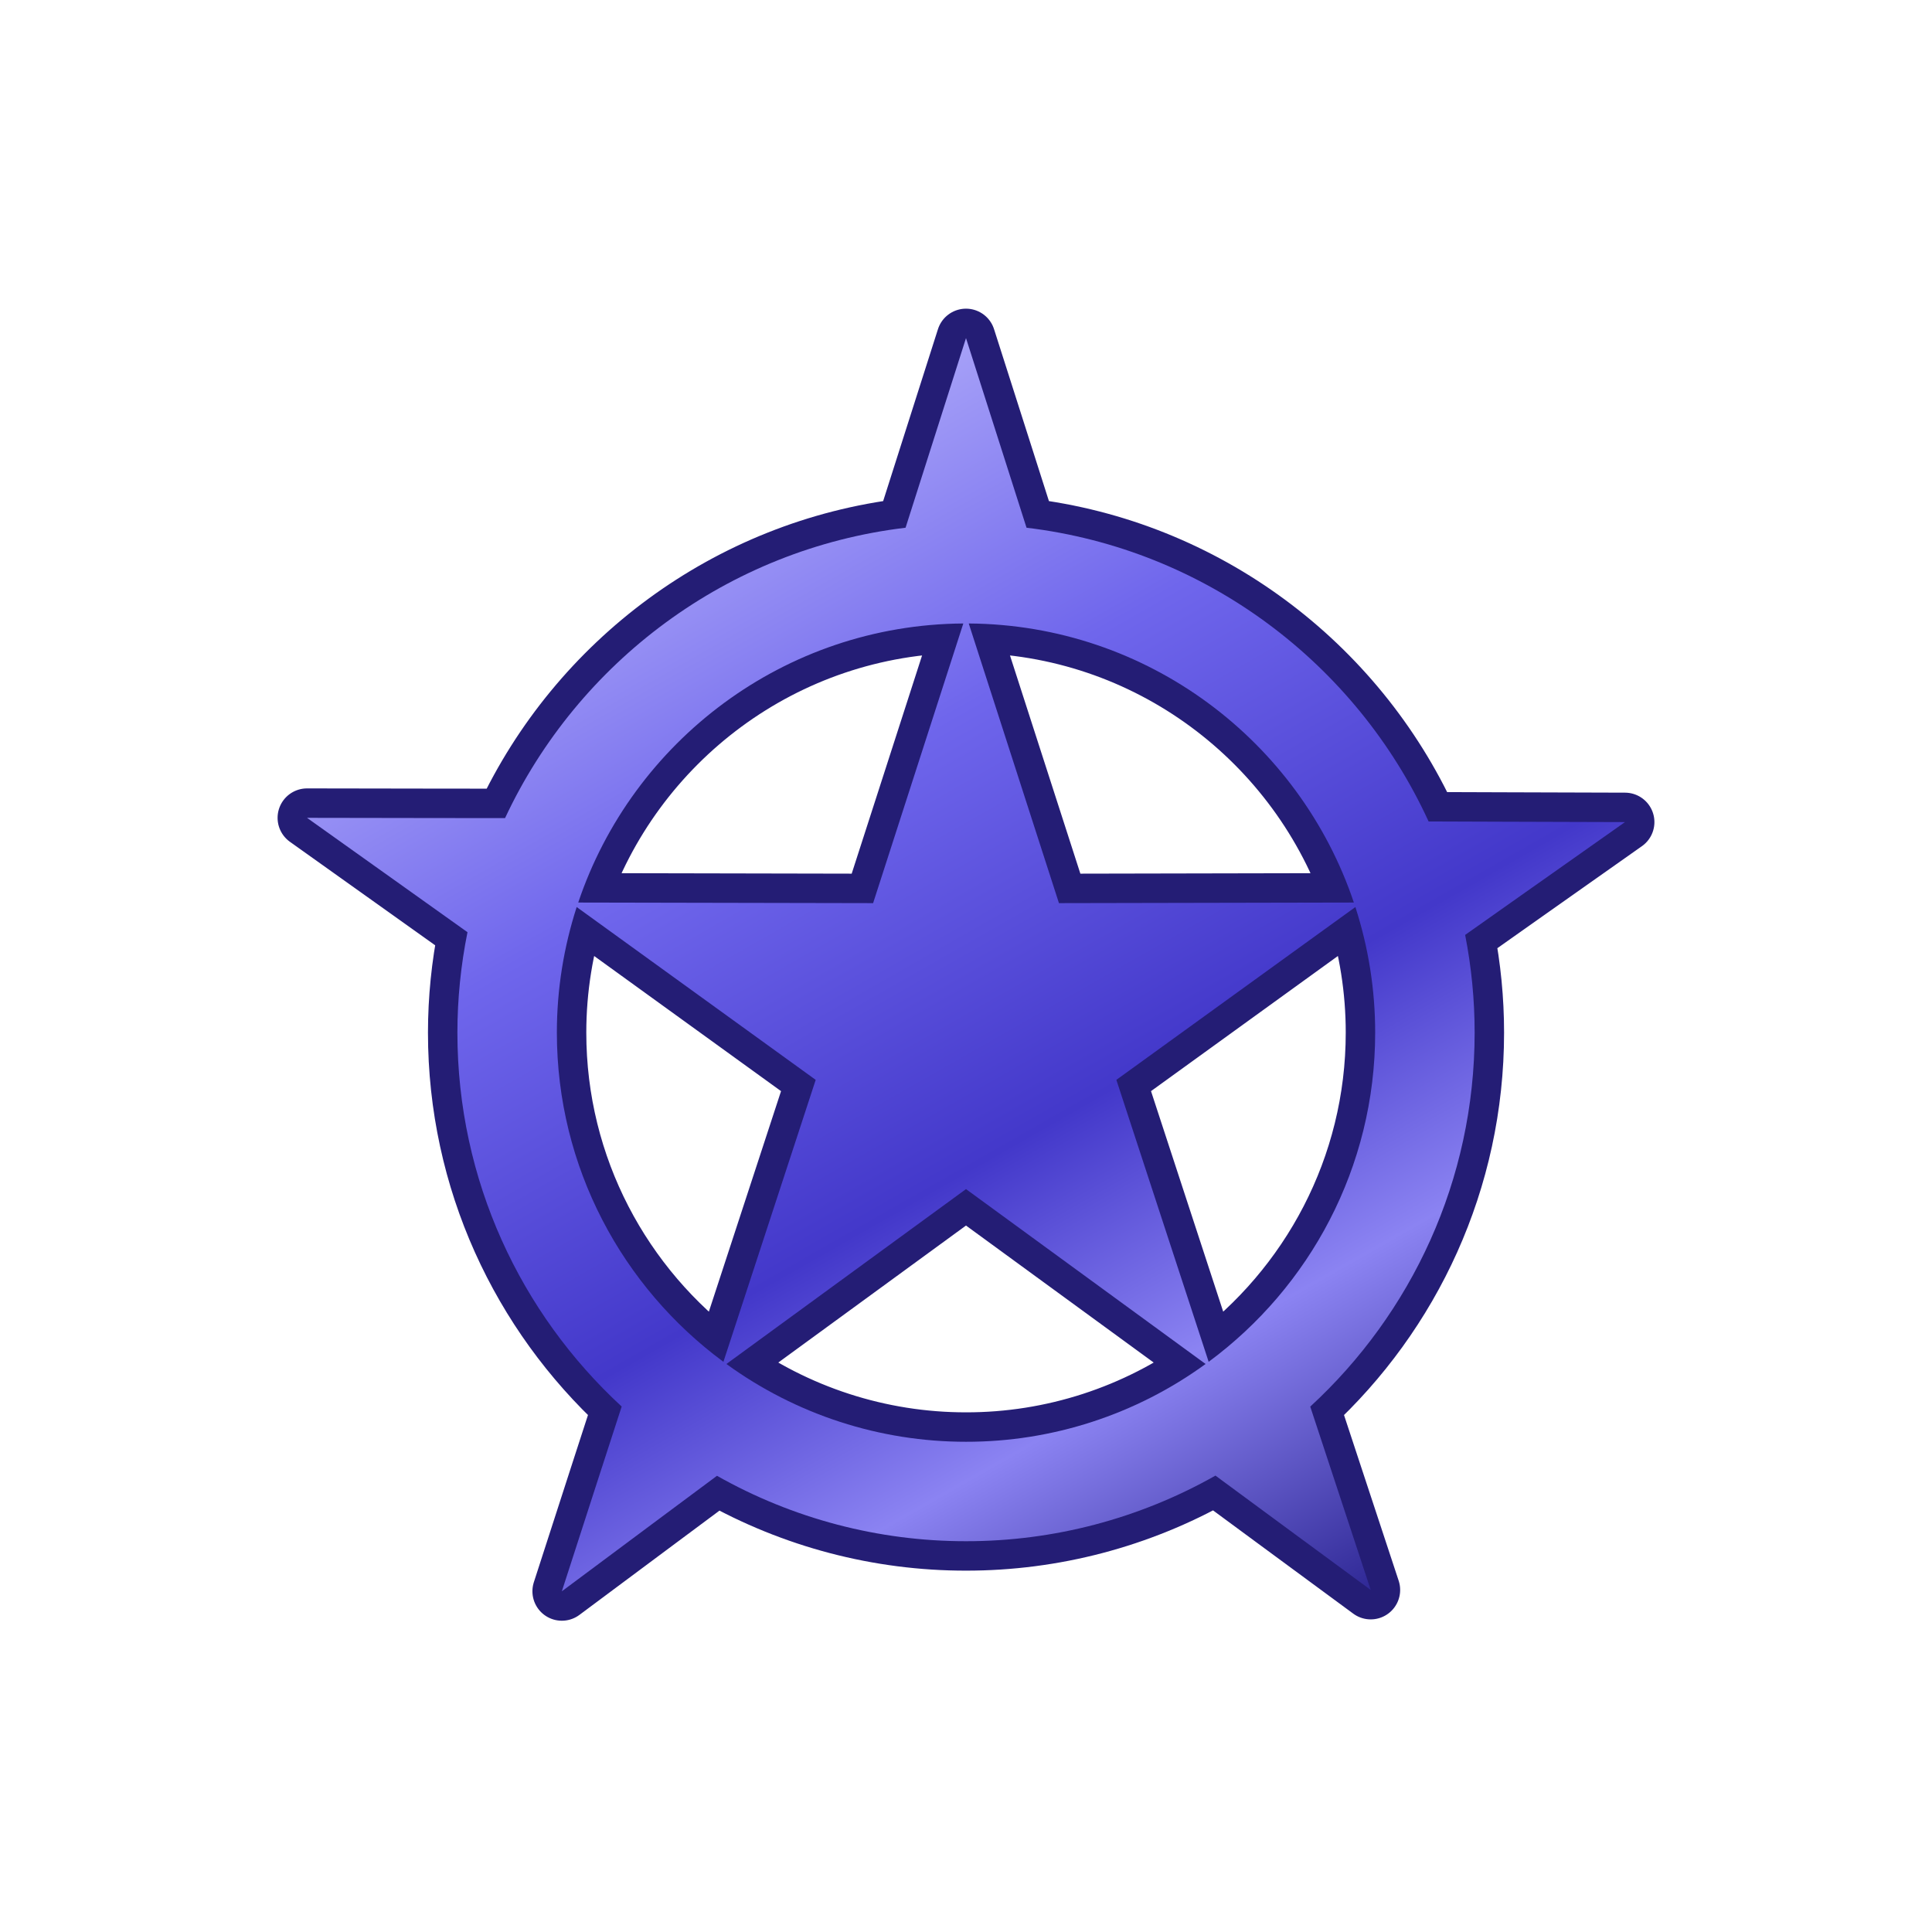
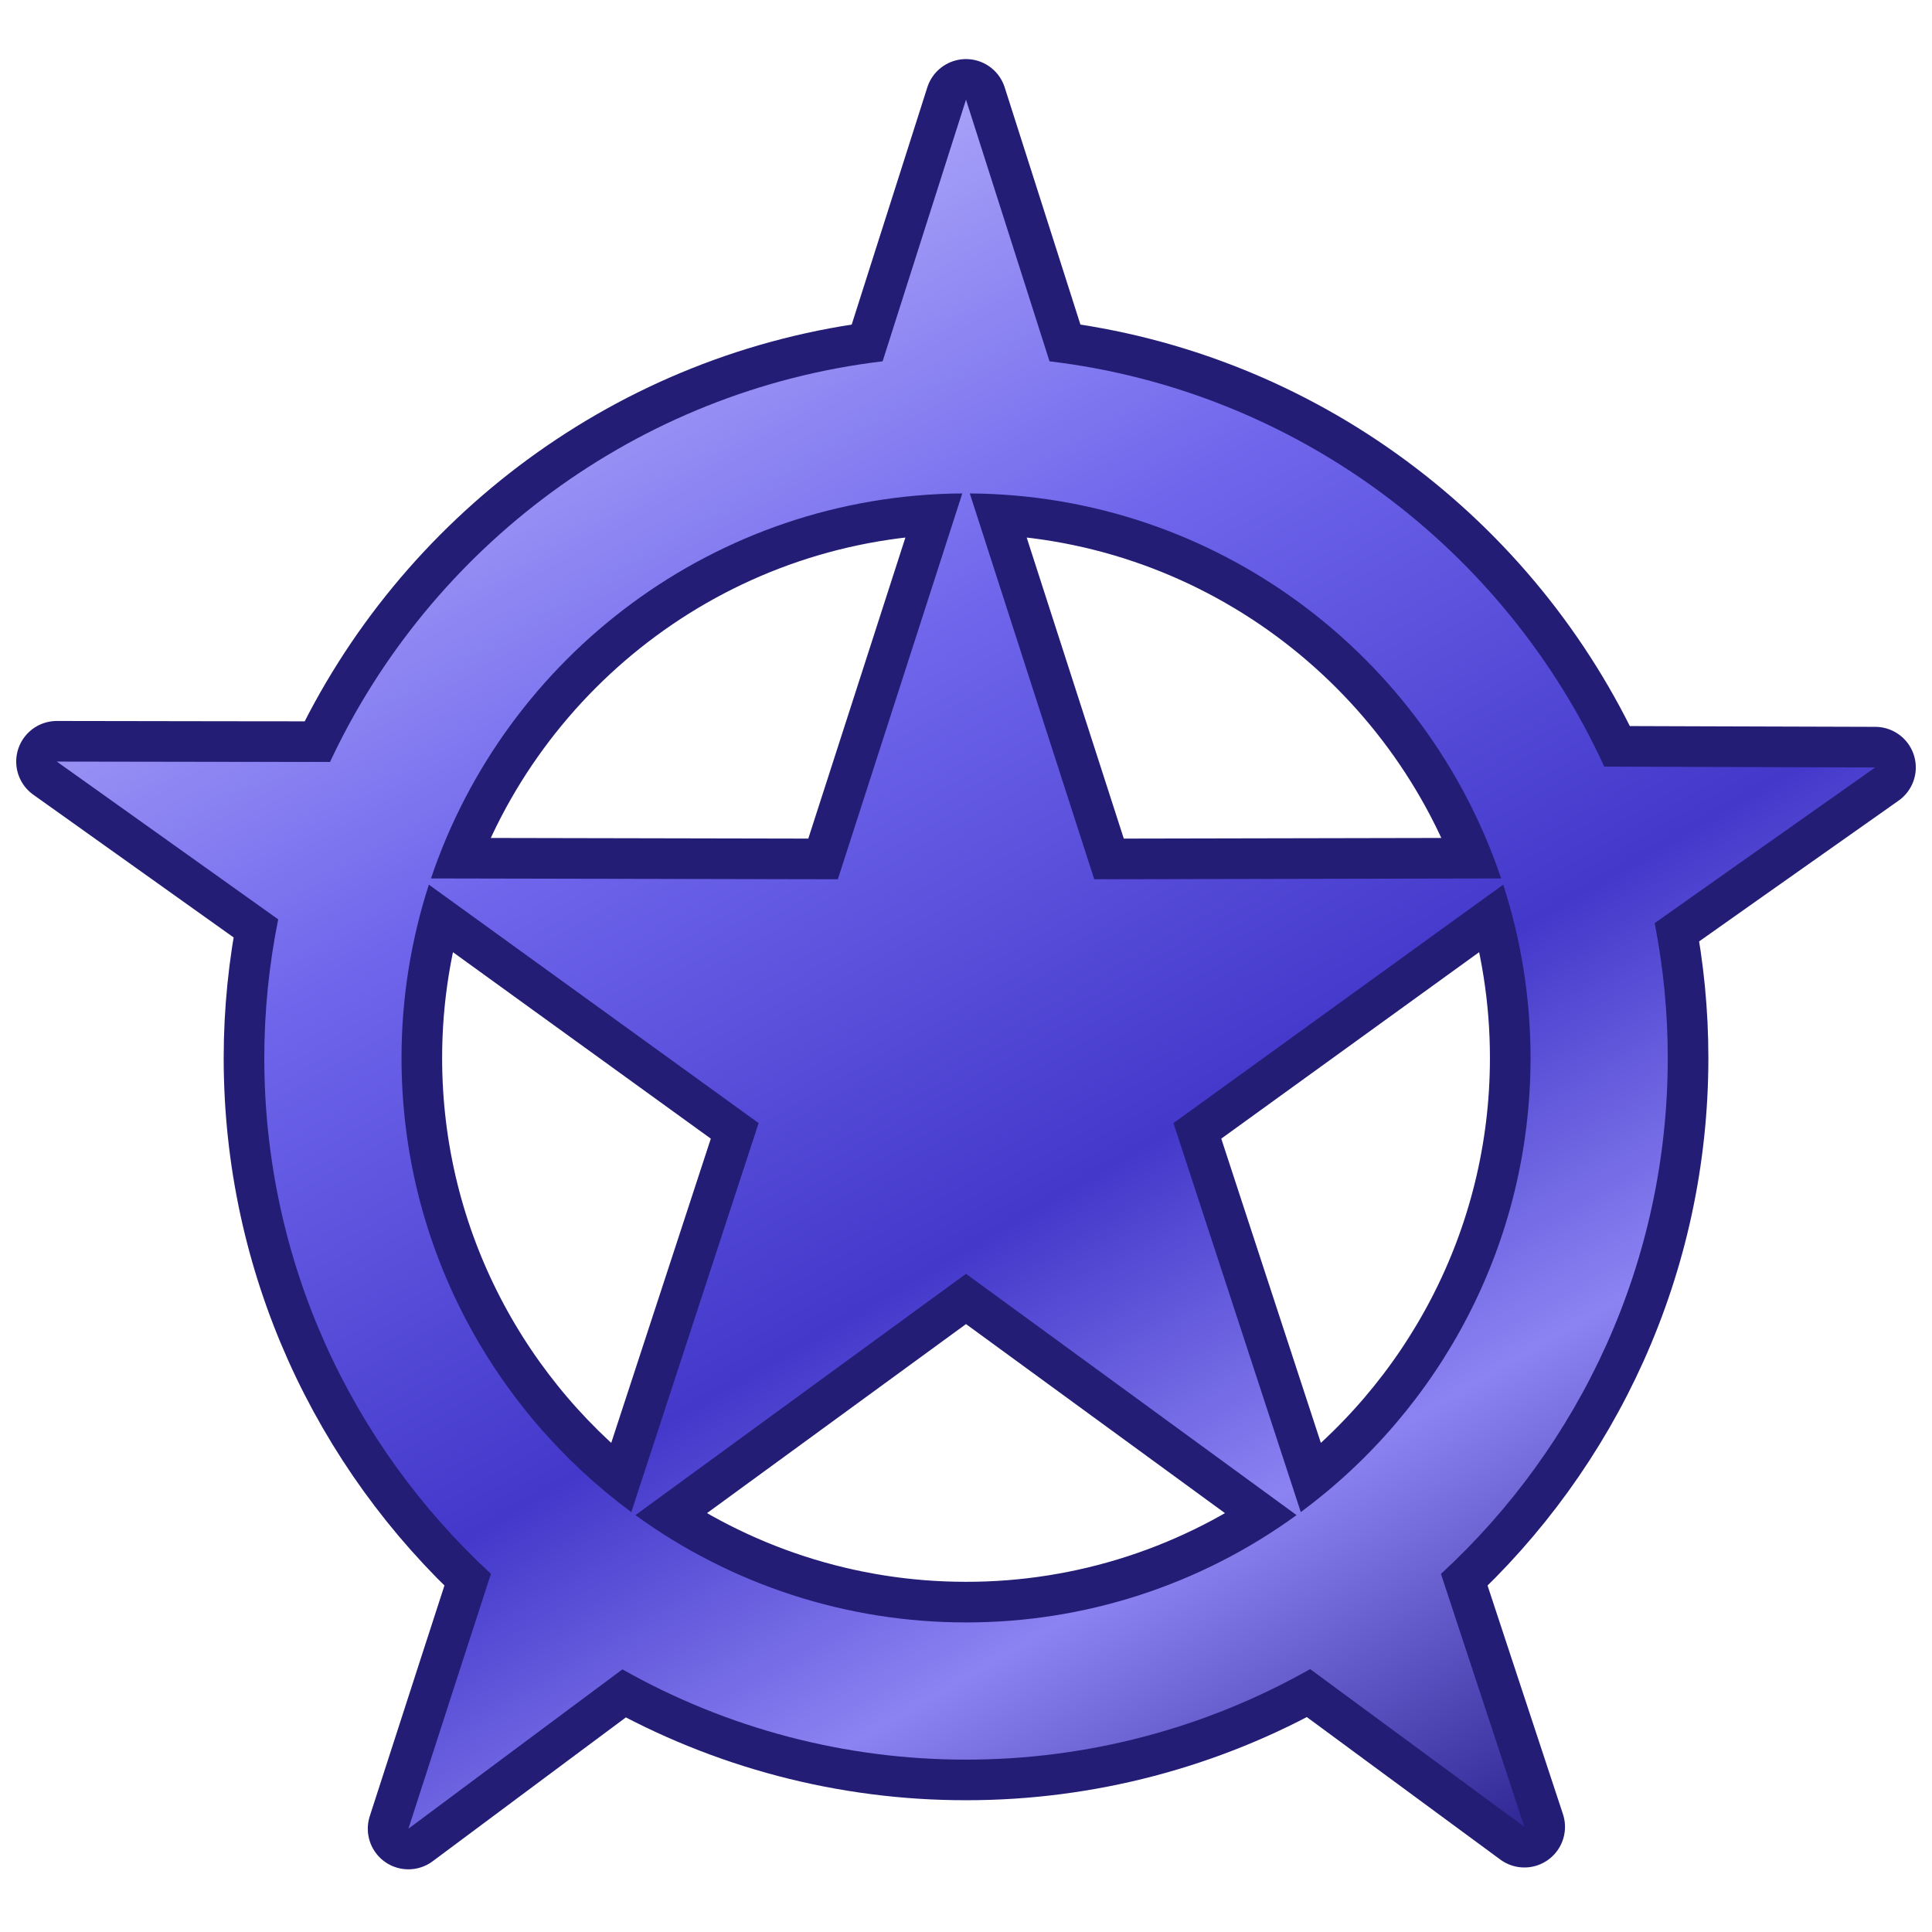
<svg xmlns="http://www.w3.org/2000/svg" viewBox="0 0 128 128">
  <defs>
    <linearGradient id="steel" x1="0.2" y1="0" x2="0.8" y2="1">
      <stop offset="0" stop-color="#c9c6ff" />
      <stop offset="0.35" stop-color="#6f66ec" />
      <stop offset="0.62" stop-color="#4338ca" />
      <stop offset="0.8" stop-color="#8b83f2" />
      <stop offset="1" stop-color="#2e2794" />
    </linearGradient>
    <linearGradient id="highlight" x1="0" y1="0" x2="0" y2="1">
      <stop offset="0" stop-color="#fff" stop-opacity="0.55" />
      <stop offset="0.45" stop-color="#fff" stop-opacity="0" />
    </linearGradient>
    <clipPath id="mark">
-       <g transform="translate(64 64) scale(1.3) translate(-64 -46)">
+       <g transform="translate(64 64) scale(1.7936) translate(-64 -46)">
        <path d="M62.117 19.906l-1.197 3.758c-9.058 1.079-16.693 6.847-20.412 14.799l-3.895-.004-6.197-.01 5.047 3.596 3.131 2.232c-.34 1.684-.513 3.399-.514 5.117 0 7.529 3.228 14.314 8.372 19.057L45.31 71.97l-1.907 5.897 4.97-3.702 2.936-2.184c3.872 2.189 8.245 3.338 12.693 3.334a25.77 25.77 0 0 0 12.711-3.344l2.921 2.153 4.992 3.675-1.942-5.887-1.14-3.457c5.148-4.738 8.378-11.527 8.378-19.061a25.84 25.84 0 0 0-.484-4.978l3.081-2.177 5.065-3.573-6.199-.019-3.809-.013c-3.687-8.04-11.367-13.883-20.491-14.97l-1.199-3.758L64 14zm2.023 8.638c9.121.063 16.863 6.005 19.627 14.222l-15.03.03zM44.238 42.766c2.761-8.217 10.506-14.158 19.625-14.222l-4.597 14.252zm27.425 9.037l12.181-8.808c.669 2.067 1.01 4.226 1.009 6.399 0 6.873-3.345 12.977-8.486 16.778zm-28.514-2.409c0-2.232.359-4.381 1.01-6.399l12.181 8.808-4.703 14.369c-5.145-3.801-8.488-9.905-8.488-16.778m8.64 16.889L64 57.37l12.21 8.913a20.71 20.71 0 0 1-12.208 3.964 20.74 20.74 0 0 1-12.213-3.964" />
      </g>
    </clipPath>
  </defs>
-   <g transform="translate(64 64) scale(1.3) translate(-64 -46)">
+   <g transform="translate(64 64) scale(1.7936) translate(-64 -46)">
    <path d="M62.117 19.906l-1.197 3.758c-9.058 1.079-16.693 6.847-20.412 14.799l-3.895-.004-6.197-.01 5.047 3.596 3.131 2.232c-.34 1.684-.513 3.399-.514 5.117 0 7.529 3.228 14.314 8.372 19.057L45.31 71.97l-1.907 5.897 4.97-3.702 2.936-2.184c3.872 2.189 8.245 3.338 12.693 3.334a25.77 25.77 0 0 0 12.711-3.344l2.921 2.153 4.992 3.675-1.942-5.887-1.14-3.457c5.148-4.738 8.378-11.527 8.378-19.061a25.84 25.84 0 0 0-.484-4.978l3.081-2.177 5.065-3.573-6.199-.019-3.809-.013c-3.687-8.04-11.367-13.883-20.491-14.97l-1.199-3.758L64 14zm2.023 8.638c9.121.063 16.863 6.005 19.627 14.222l-15.03.03zM44.238 42.766c2.761-8.217 10.506-14.158 19.625-14.222l-4.597 14.252zm27.425 9.037l12.181-8.808c.669 2.067 1.01 4.226 1.009 6.399 0 6.873-3.345 12.977-8.486 16.778zm-28.514-2.409c0-2.232.359-4.381 1.01-6.399l12.181 8.808-4.703 14.369c-5.145-3.801-8.488-9.905-8.488-16.778m8.64 16.889L64 57.37l12.21 8.913a20.71 20.71 0 0 1-12.208 3.964 20.74 20.74 0 0 1-12.213-3.964" fill="none" stroke="#241d75" stroke-width="3" stroke-linejoin="round" />
    <path d="M62.117 19.906l-1.197 3.758c-9.058 1.079-16.693 6.847-20.412 14.799l-3.895-.004-6.197-.01 5.047 3.596 3.131 2.232c-.34 1.684-.513 3.399-.514 5.117 0 7.529 3.228 14.314 8.372 19.057L45.31 71.97l-1.907 5.897 4.97-3.702 2.936-2.184c3.872 2.189 8.245 3.338 12.693 3.334a25.77 25.77 0 0 0 12.711-3.344l2.921 2.153 4.992 3.675-1.942-5.887-1.14-3.457c5.148-4.738 8.378-11.527 8.378-19.061a25.84 25.84 0 0 0-.484-4.978l3.081-2.177 5.065-3.573-6.199-.019-3.809-.013c-3.687-8.04-11.367-13.883-20.491-14.97l-1.199-3.758L64 14zm2.023 8.638c9.121.063 16.863 6.005 19.627 14.222l-15.03.03zM44.238 42.766c2.761-8.217 10.506-14.158 19.625-14.222l-4.597 14.252zm27.425 9.037l12.181-8.808c.669 2.067 1.01 4.226 1.009 6.399 0 6.873-3.345 12.977-8.486 16.778zm-28.514-2.409c0-2.232.359-4.381 1.01-6.399l12.181 8.808-4.703 14.369c-5.145-3.801-8.488-9.905-8.488-16.778m8.64 16.889L64 57.37l12.21 8.913a20.71 20.71 0 0 1-12.208 3.964 20.74 20.74 0 0 1-12.213-3.964" fill="url(#steel)" />
  </g>
  <rect width="128" height="128" fill="url(#highlight)" clip-path="url(#mark)" />
</svg>
